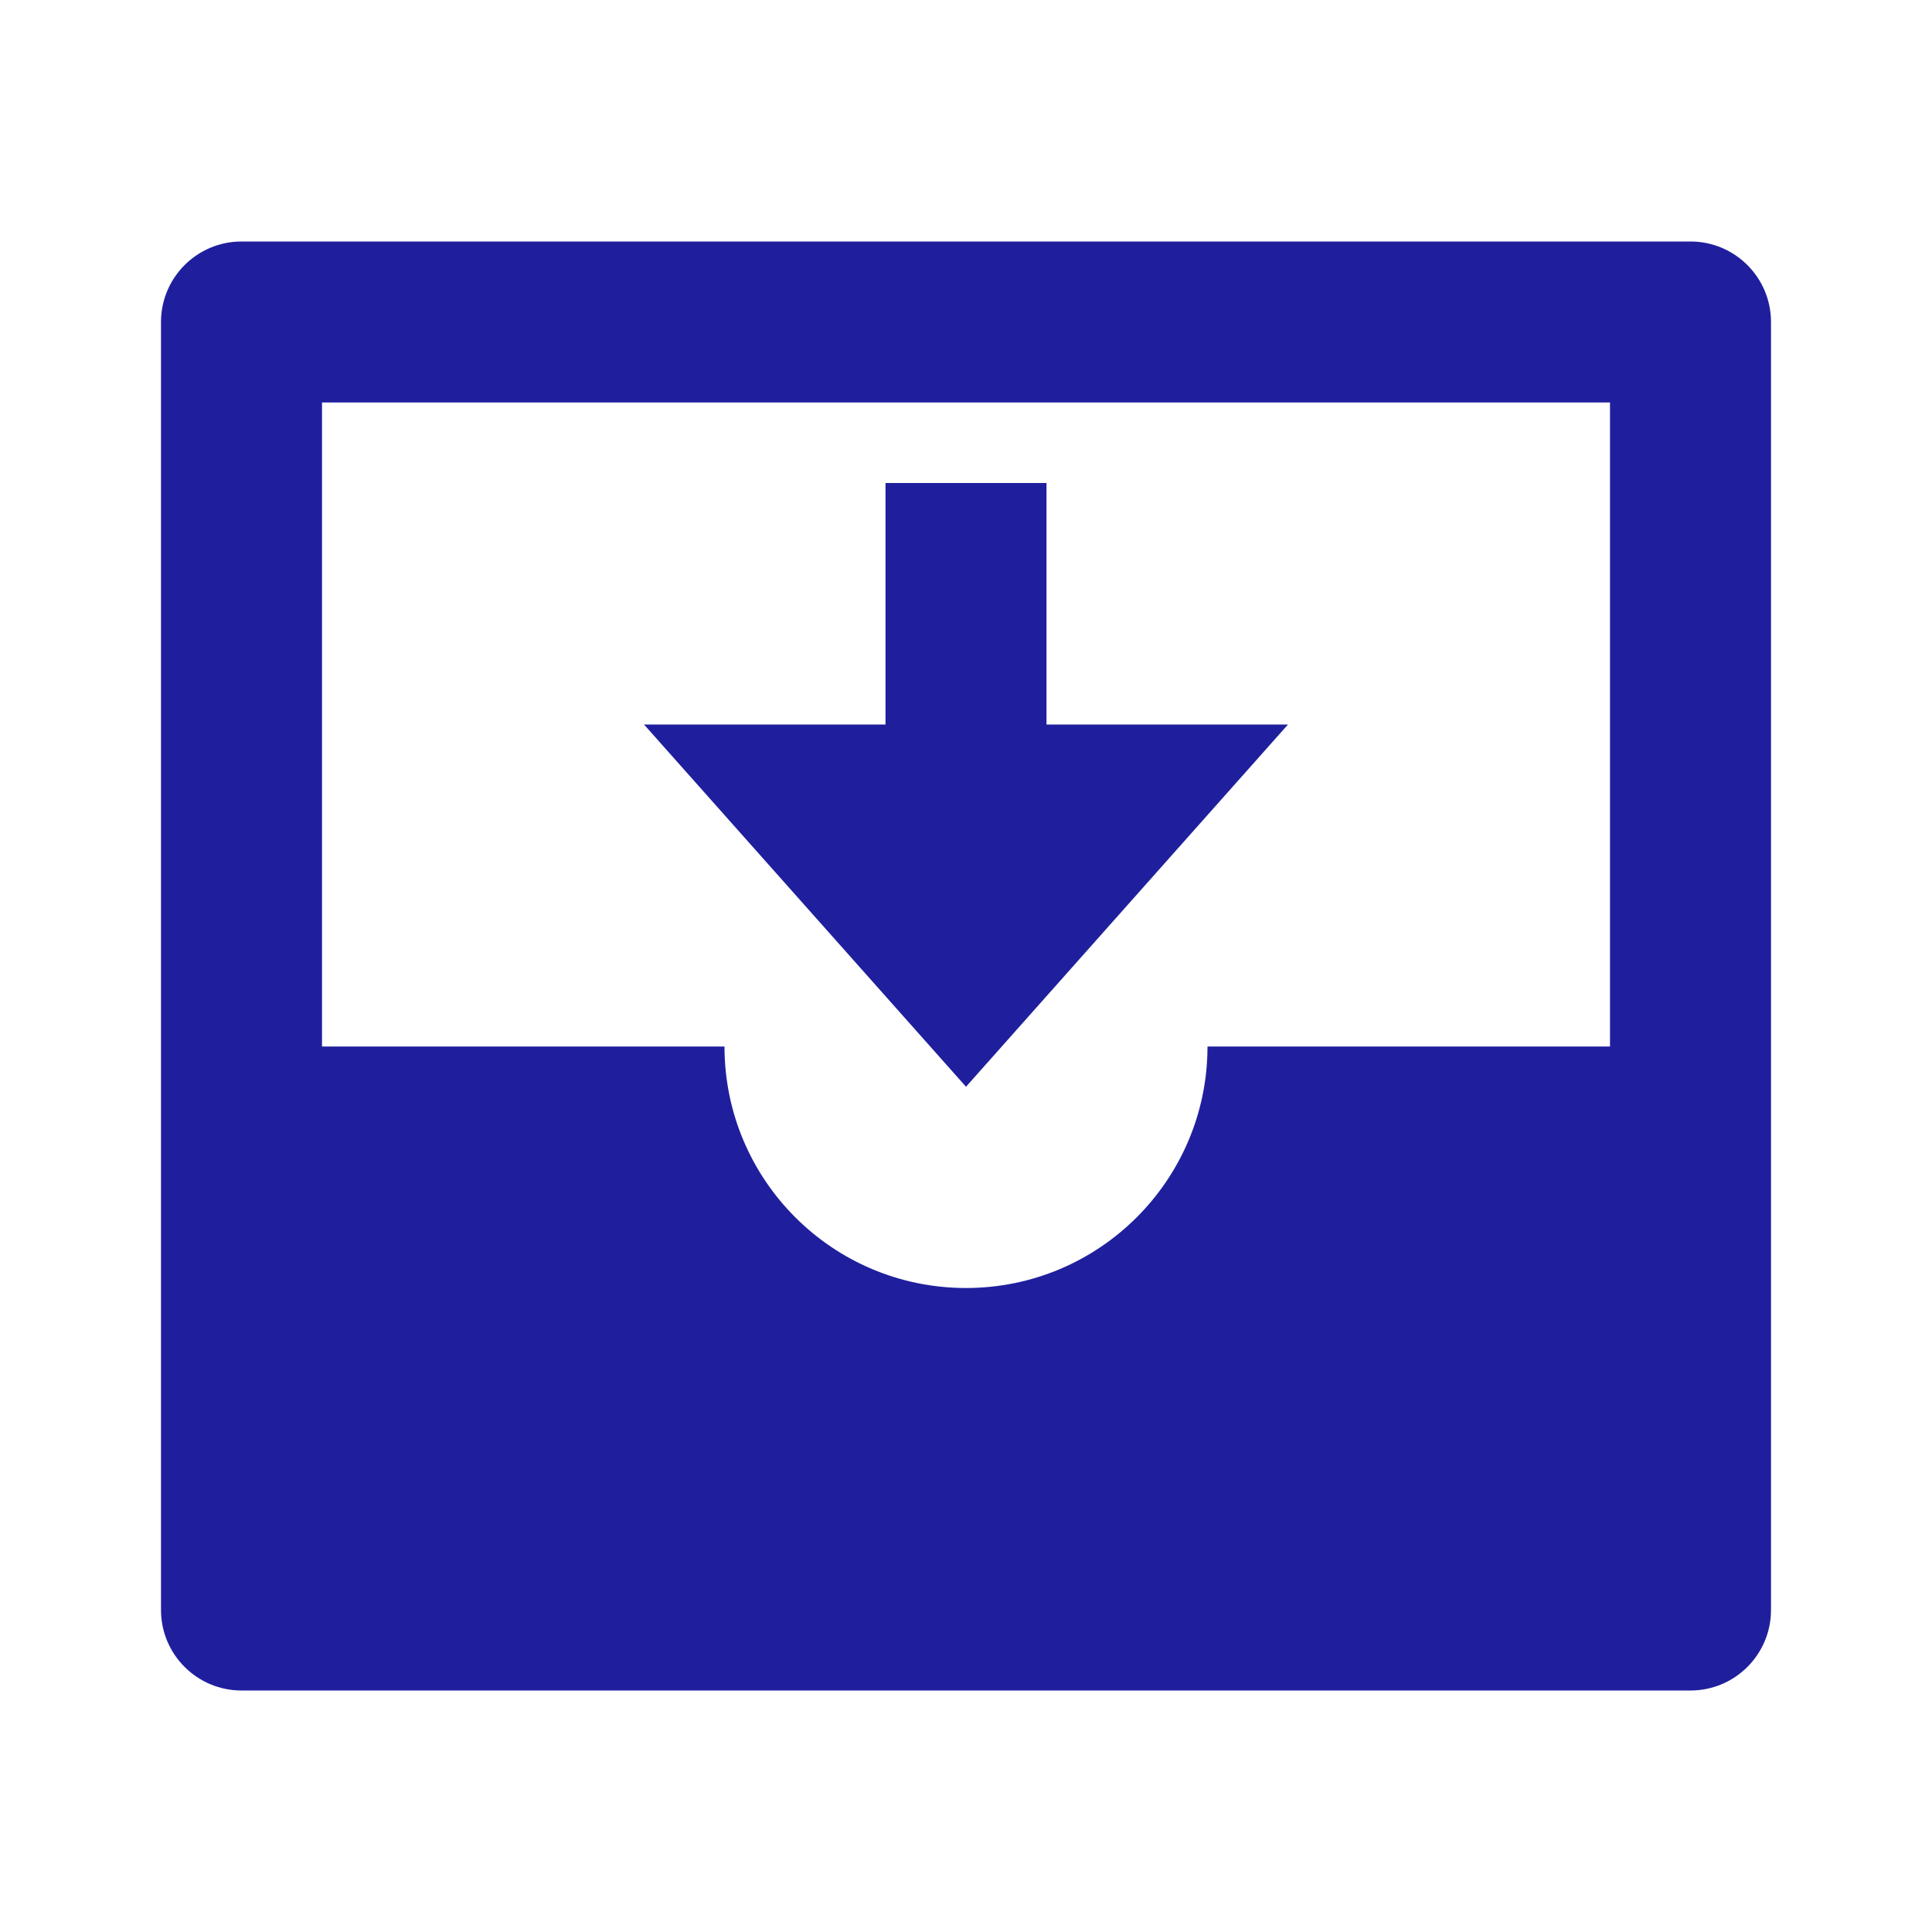
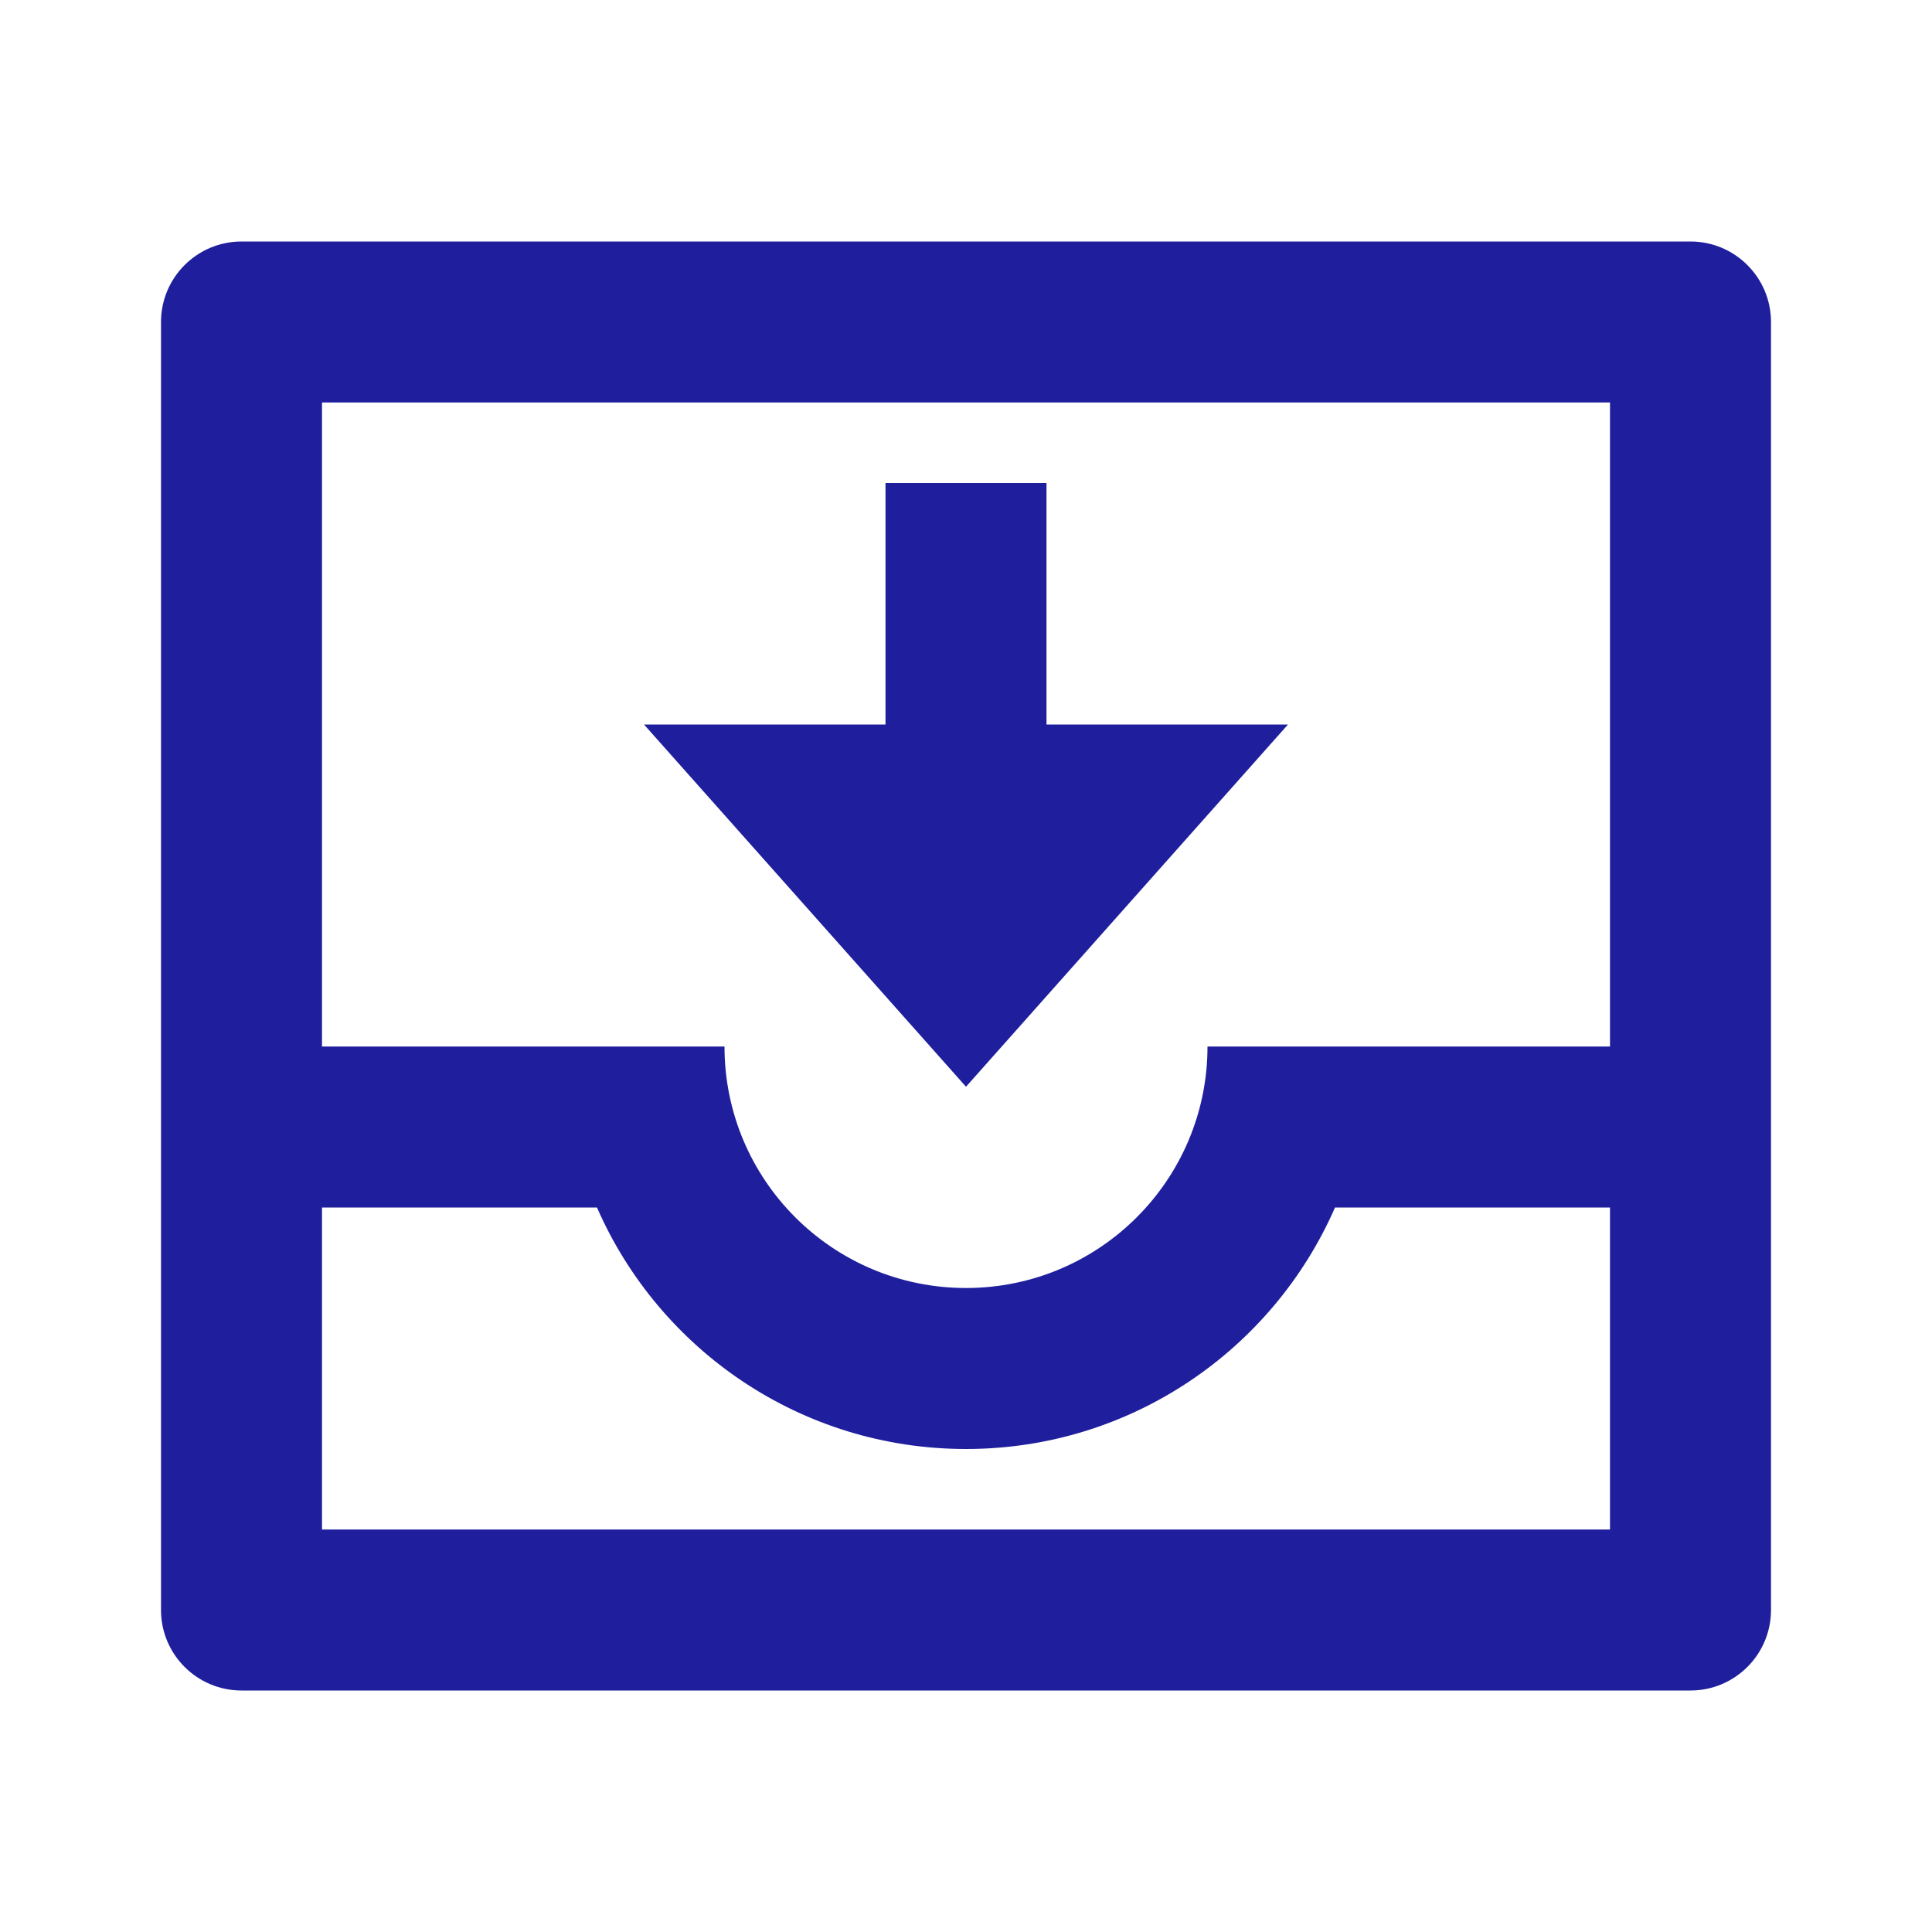
- <svg xmlns="http://www.w3.org/2000/svg" viewBox="0 0 24 24" fill="rgba(31,31,158,1)">
-   <path d="M21 3H3C2.448 3 2 3.448 2 4V20C2 20.552 2.448 21 3 21H21C21.552 21 22 20.552 22 20V4C22 3.448 21.552 3 21 3ZM12 16C10.343 16 9 14.657 9 13H4V5H20V13H15C15 14.657 13.657 16 12 16ZM16 9H13V6H11V9H8L12 13.5L16 9Z" />
+ <svg xmlns="http://www.w3.org/2000/svg" width="30" height="30" viewBox="0 0 24 24" fill="rgba(31,31,158,1)">
+   <path d="M22 4C22 3.448 21.552 3 21 3H3C2.448 3 2 3.448 2 4V20C2 20.552 2.448 21 3 21H21C21.552 21 22 20.552 22 20V4ZM4 15H7.416C8.188 16.766 9.95 18 12 18C14.05 18 15.812 16.766 16.584 15H20V19H4V15ZM4 5H20V13H15C15 14.657 13.657 16 12 16C10.343 16 9 14.657 9 13H4V5ZM16 9H13V6H11V9H8L12 13.5L16 9Z" />
</svg>
